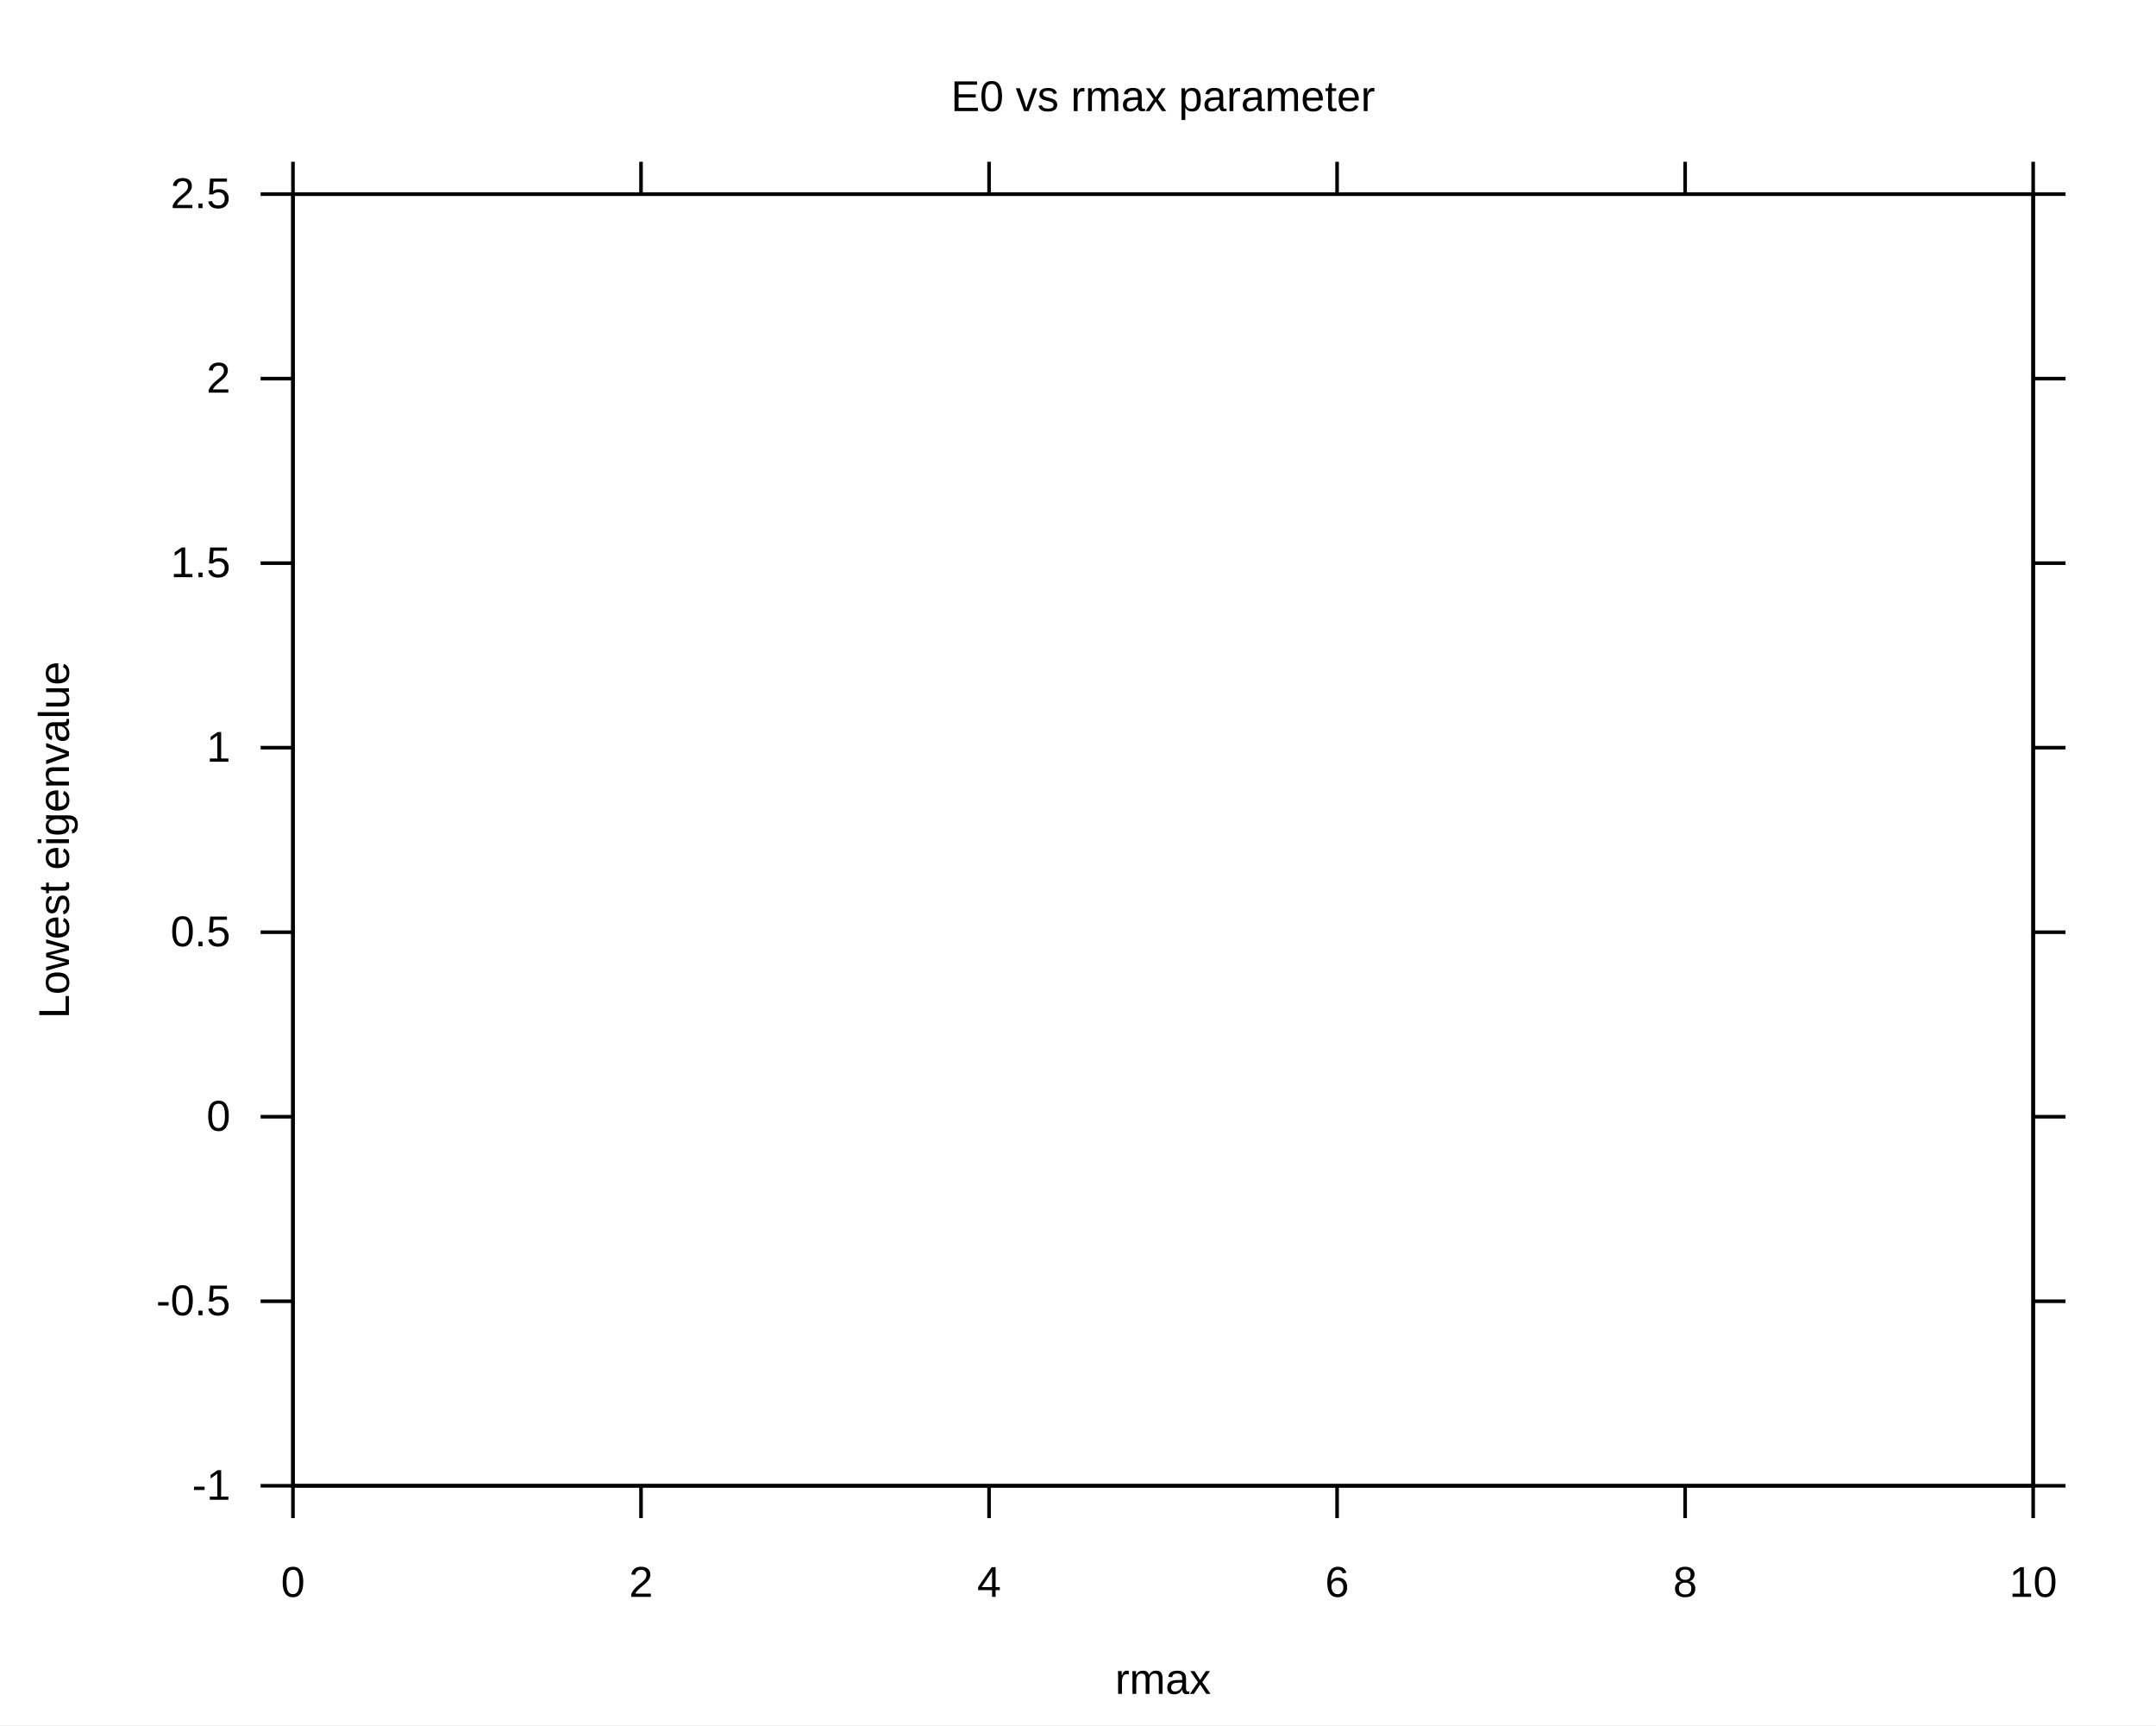
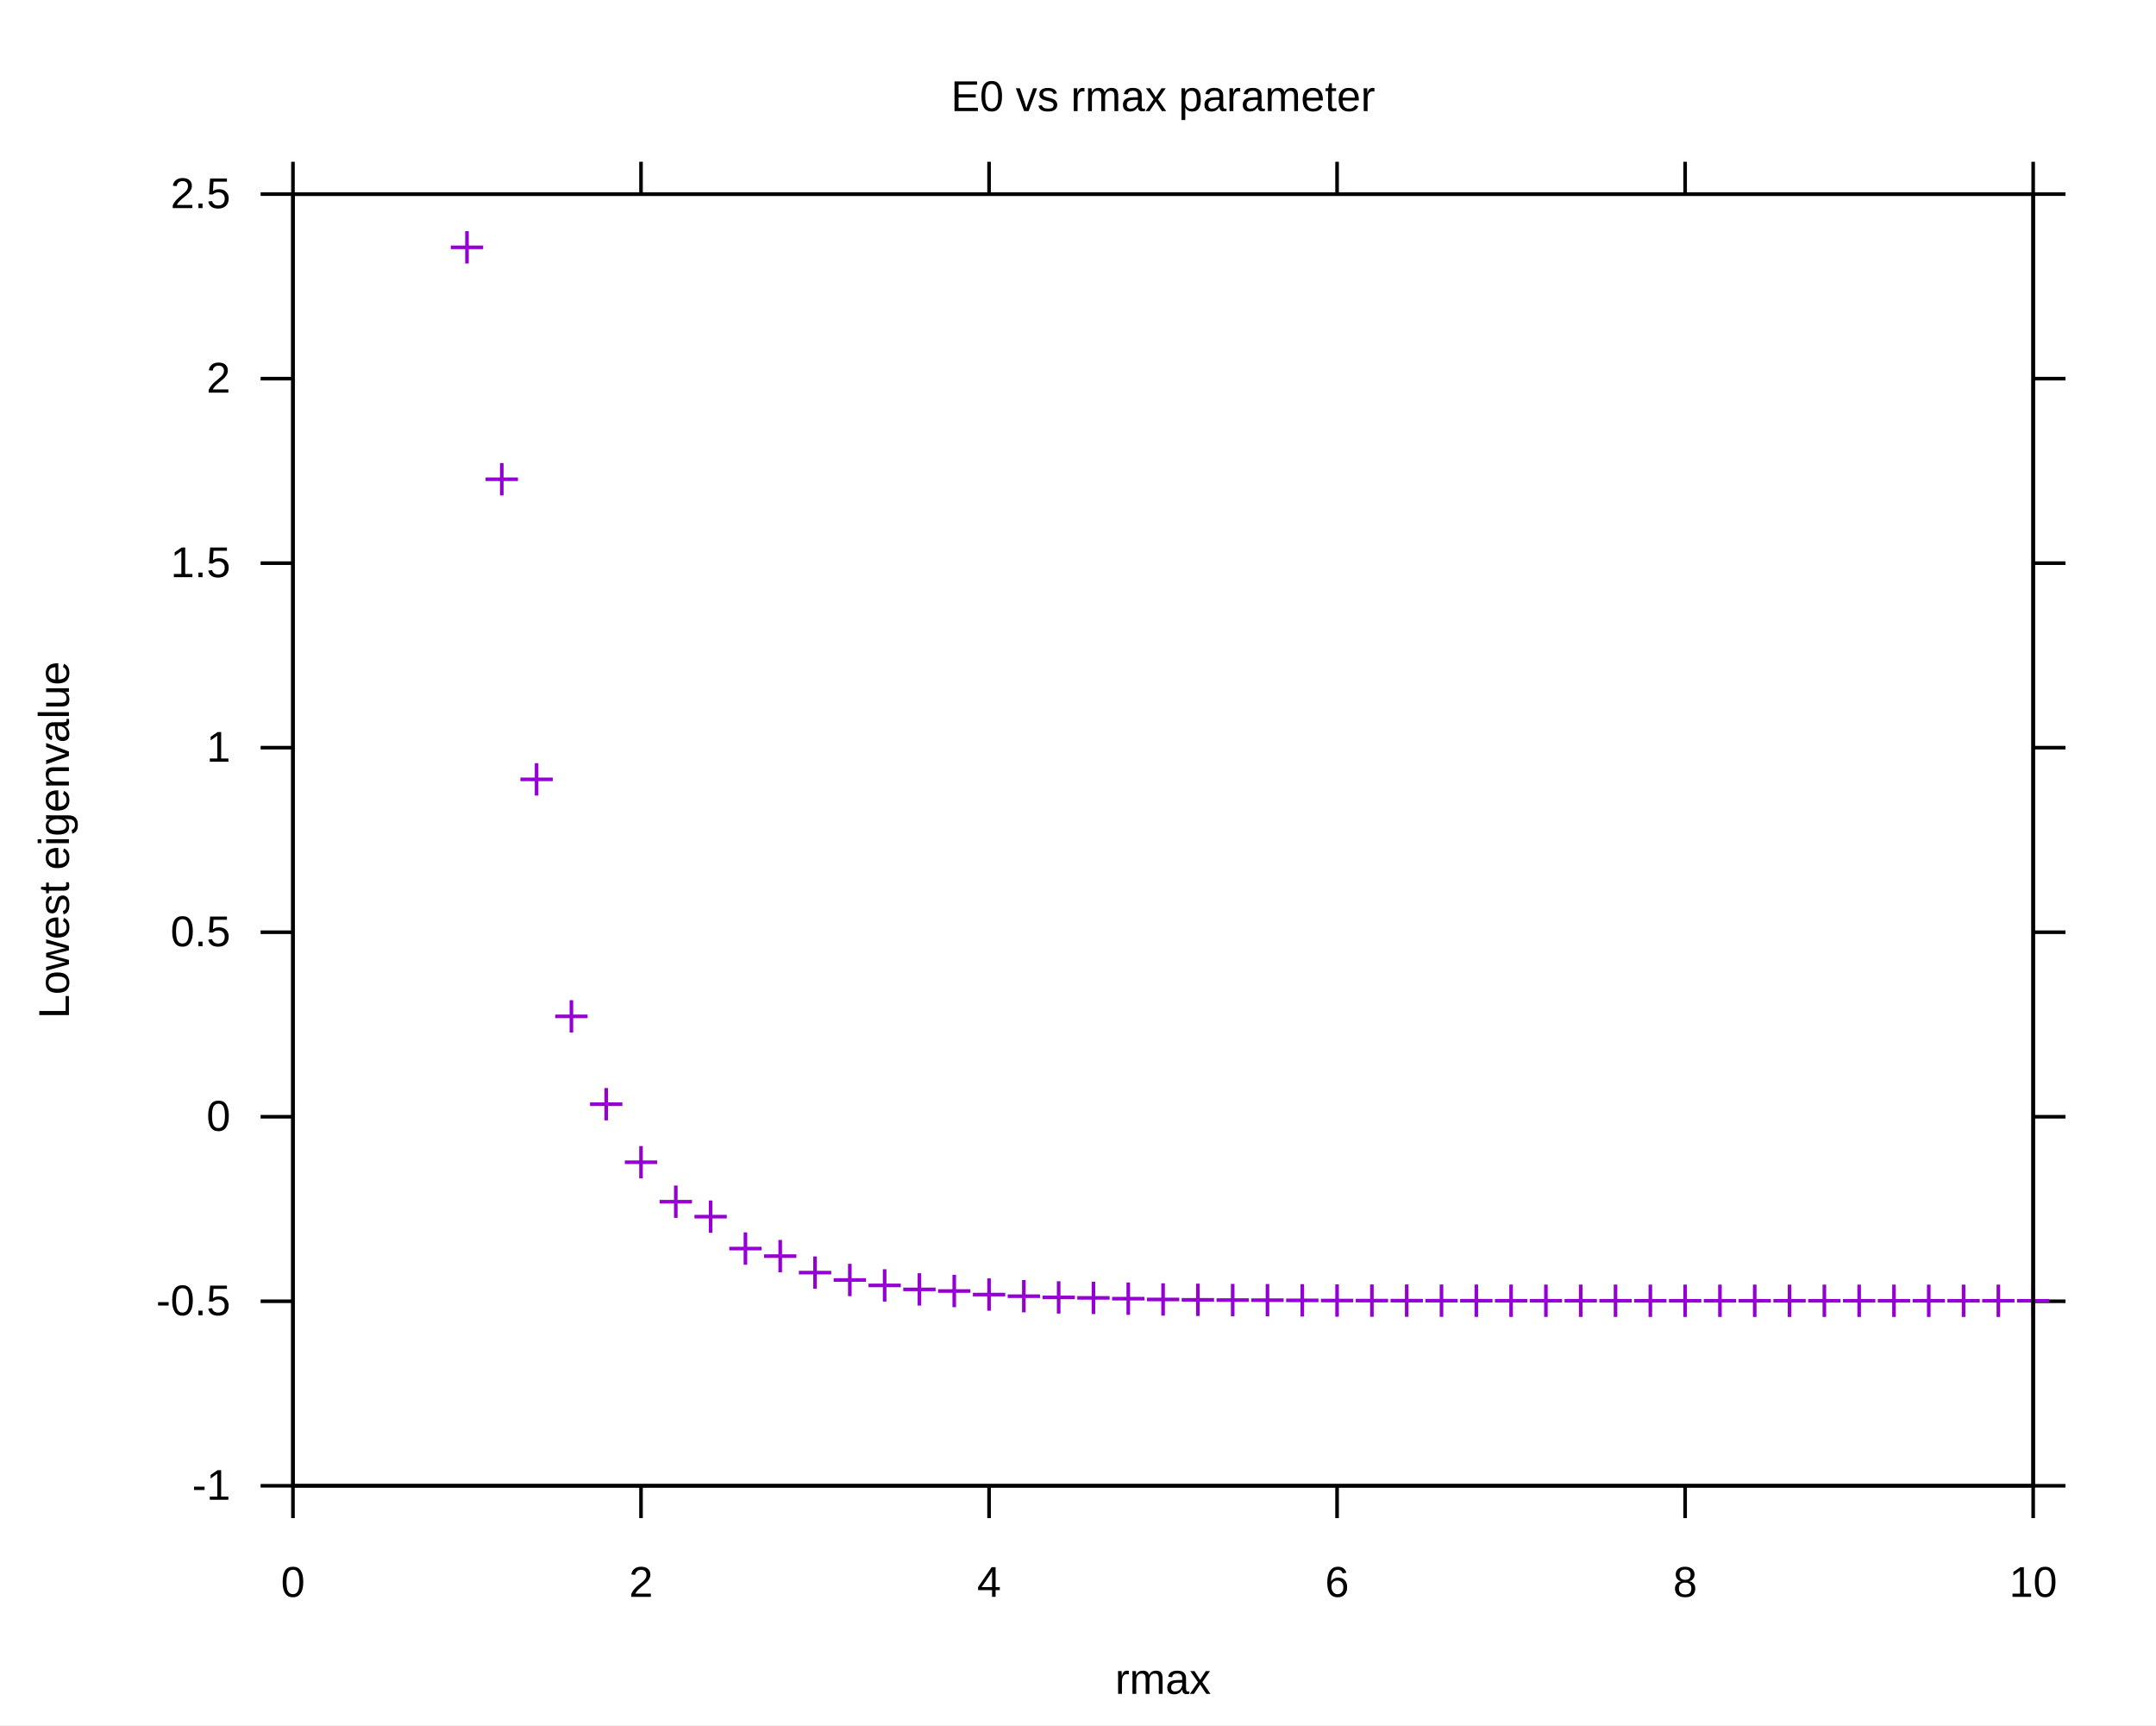
<svg xmlns="http://www.w3.org/2000/svg" xmlns:xlink="http://www.w3.org/1999/xlink" width="600" height="480" viewBox="0 0 600 480">
  <g id="gnuplot_canvas">
    <rect x="0" y="0" width="600" height="480" fill="#ffffff" />
    <defs>
      <circle id="gpDot" r="0.5" stroke-width="0.5" stroke="currentColor" />
      <path id="gpPt0" stroke-width="0.222" stroke="currentColor" d="M-1,0 h2 M0,-1 v2" />
      <path id="gpPt1" stroke-width="0.222" stroke="currentColor" d="M-1,-1 L1,1 M1,-1 L-1,1" />
      <path id="gpPt2" stroke-width="0.222" stroke="currentColor" d="M-1,0 L1,0 M0,-1 L0,1 M-1,-1 L1,1 M-1,1 L1,-1" />
      <rect id="gpPt3" stroke-width="0.222" stroke="currentColor" x="-1" y="-1" width="2" height="2" />
      <rect id="gpPt4" stroke-width="0.222" stroke="currentColor" fill="currentColor" x="-1" y="-1" width="2" height="2" />
      <circle id="gpPt5" stroke-width="0.222" stroke="currentColor" cx="0" cy="0" r="1" />
      <use xlink:href="#gpPt5" id="gpPt6" fill="currentColor" stroke="none" />
      <path id="gpPt7" stroke-width="0.222" stroke="currentColor" d="M0,-1.33 L-1.33,0.67 L1.33,0.67 z" />
      <use xlink:href="#gpPt7" id="gpPt8" fill="currentColor" stroke="none" />
      <use xlink:href="#gpPt7" id="gpPt9" stroke="currentColor" transform="rotate(180)" />
      <use xlink:href="#gpPt9" id="gpPt10" fill="currentColor" stroke="none" />
      <use xlink:href="#gpPt3" id="gpPt11" stroke="currentColor" transform="rotate(45)" />
      <use xlink:href="#gpPt11" id="gpPt12" fill="currentColor" stroke="none" />
      <path id="gpPt13" stroke-width="0.222" stroke="currentColor" d="M0,1.330 L1.265,0.411 L0.782,-1.067 L-0.782,-1.076 L-1.265,0.411 z" />
      <use xlink:href="#gpPt13" id="gpPt14" fill="currentColor" stroke="none" />
      <filter id="textbox" filterUnits="objectBoundingBox" x="0" y="0" height="1" width="1">
        <feFlood flood-color="#FFFFFF" flood-opacity="1" result="bgnd" />
        <feComposite in="SourceGraphic" in2="bgnd" operator="atop" />
      </filter>
      <filter id="greybox" filterUnits="objectBoundingBox" x="0" y="0" height="1" width="1">
        <feFlood flood-color="lightgrey" flood-opacity="1" result="grey" />
        <feComposite in="SourceGraphic" in2="grey" operator="atop" />
      </filter>
    </defs>
    <g fill="none" color="#FFFFFF" stroke="currentColor" stroke-width="1.00" stroke-linecap="butt" stroke-linejoin="miter">
</g>
    <g fill="none" color="black" stroke="currentColor" stroke-width="1.00" stroke-linecap="butt" stroke-linejoin="miter">
      <path stroke="black" d="M81.53,413.40 L72.53,413.40 M565.82,413.40 L574.82,413.40  " />
      <g transform="translate(64.14,417.30)" stroke="none" fill="black" font-family="Arial" font-size="12.00" text-anchor="end">
        <text>
          <tspan font-family="Arial">-1</tspan>
        </text>
      </g>
    </g>
    <g fill="none" color="black" stroke="currentColor" stroke-width="1.00" stroke-linecap="butt" stroke-linejoin="miter">
      <path stroke="black" d="M81.53,362.06 L72.53,362.06 M565.82,362.06 L574.82,362.06  " />
      <g transform="translate(64.14,365.96)" stroke="none" fill="black" font-family="Arial" font-size="12.00" text-anchor="end">
        <text>
          <tspan font-family="Arial">-0.5</tspan>
        </text>
      </g>
    </g>
    <g fill="none" color="black" stroke="currentColor" stroke-width="1.00" stroke-linecap="butt" stroke-linejoin="miter">
      <path stroke="black" d="M81.53,310.72 L72.53,310.72 M565.82,310.72 L574.82,310.72  " />
      <g transform="translate(64.14,314.62)" stroke="none" fill="black" font-family="Arial" font-size="12.00" text-anchor="end">
        <text>
          <tspan font-family="Arial"> 0</tspan>
        </text>
      </g>
    </g>
    <g fill="none" color="black" stroke="currentColor" stroke-width="1.00" stroke-linecap="butt" stroke-linejoin="miter">
      <path stroke="black" d="M81.53,259.38 L72.53,259.38 M565.82,259.38 L574.82,259.38  " />
      <g transform="translate(64.14,263.28)" stroke="none" fill="black" font-family="Arial" font-size="12.00" text-anchor="end">
        <text>
          <tspan font-family="Arial"> 0.5</tspan>
        </text>
      </g>
    </g>
    <g fill="none" color="black" stroke="currentColor" stroke-width="1.00" stroke-linecap="butt" stroke-linejoin="miter">
      <path stroke="black" d="M81.53,208.03 L72.53,208.03 M565.82,208.03 L574.82,208.03  " />
      <g transform="translate(64.14,211.93)" stroke="none" fill="black" font-family="Arial" font-size="12.00" text-anchor="end">
        <text>
          <tspan font-family="Arial"> 1</tspan>
        </text>
      </g>
    </g>
    <g fill="none" color="black" stroke="currentColor" stroke-width="1.00" stroke-linecap="butt" stroke-linejoin="miter">
      <path stroke="black" d="M81.53,156.69 L72.53,156.69 M565.82,156.69 L574.82,156.69  " />
      <g transform="translate(64.14,160.59)" stroke="none" fill="black" font-family="Arial" font-size="12.00" text-anchor="end">
        <text>
          <tspan font-family="Arial"> 1.5</tspan>
        </text>
      </g>
    </g>
    <g fill="none" color="black" stroke="currentColor" stroke-width="1.00" stroke-linecap="butt" stroke-linejoin="miter">
      <path stroke="black" d="M81.53,105.35 L72.53,105.35 M565.82,105.35 L574.82,105.35  " />
      <g transform="translate(64.14,109.25)" stroke="none" fill="black" font-family="Arial" font-size="12.00" text-anchor="end">
        <text>
          <tspan font-family="Arial"> 2</tspan>
        </text>
      </g>
    </g>
    <g fill="none" color="black" stroke="currentColor" stroke-width="1.00" stroke-linecap="butt" stroke-linejoin="miter">
      <path stroke="black" d="M81.53,54.01 L72.53,54.01 M565.82,54.01 L574.82,54.01  " />
      <g transform="translate(64.14,57.91)" stroke="none" fill="black" font-family="Arial" font-size="12.00" text-anchor="end">
        <text>
          <tspan font-family="Arial"> 2.5</tspan>
        </text>
      </g>
    </g>
    <g fill="none" color="black" stroke="currentColor" stroke-width="1.00" stroke-linecap="butt" stroke-linejoin="miter">
      <path stroke="black" d="M81.53,413.40 L81.53,422.40 M81.53,54.01 L81.53,45.01  " />
      <g transform="translate(81.53,444.30)" stroke="none" fill="black" font-family="Arial" font-size="12.00" text-anchor="middle">
        <text>
          <tspan font-family="Arial"> 0</tspan>
        </text>
      </g>
    </g>
    <g fill="none" color="black" stroke="currentColor" stroke-width="1.00" stroke-linecap="butt" stroke-linejoin="miter">
      <path stroke="black" d="M178.39,413.40 L178.39,422.40 M178.39,54.01 L178.39,45.01  " />
      <g transform="translate(178.39,444.30)" stroke="none" fill="black" font-family="Arial" font-size="12.00" text-anchor="middle">
        <text>
          <tspan font-family="Arial"> 2</tspan>
        </text>
      </g>
    </g>
    <g fill="none" color="black" stroke="currentColor" stroke-width="1.00" stroke-linecap="butt" stroke-linejoin="miter">
      <path stroke="black" d="M275.25,413.40 L275.25,422.40 M275.25,54.01 L275.25,45.01  " />
      <g transform="translate(275.25,444.30)" stroke="none" fill="black" font-family="Arial" font-size="12.00" text-anchor="middle">
        <text>
          <tspan font-family="Arial"> 4</tspan>
        </text>
      </g>
    </g>
    <g fill="none" color="black" stroke="currentColor" stroke-width="1.00" stroke-linecap="butt" stroke-linejoin="miter">
      <path stroke="black" d="M372.10,413.40 L372.10,422.40 M372.10,54.01 L372.10,45.01  " />
      <g transform="translate(372.10,444.30)" stroke="none" fill="black" font-family="Arial" font-size="12.00" text-anchor="middle">
        <text>
          <tspan font-family="Arial"> 6</tspan>
        </text>
      </g>
    </g>
    <g fill="none" color="black" stroke="currentColor" stroke-width="1.00" stroke-linecap="butt" stroke-linejoin="miter">
      <path stroke="black" d="M468.96,413.40 L468.96,422.40 M468.96,54.01 L468.96,45.01  " />
      <g transform="translate(468.96,444.30)" stroke="none" fill="black" font-family="Arial" font-size="12.00" text-anchor="middle">
        <text>
          <tspan font-family="Arial"> 8</tspan>
        </text>
      </g>
    </g>
    <g fill="none" color="black" stroke="currentColor" stroke-width="1.00" stroke-linecap="butt" stroke-linejoin="miter">
      <path stroke="black" d="M565.82,413.40 L565.82,422.40 M565.82,54.01 L565.82,45.01  " />
      <g transform="translate(565.82,444.30)" stroke="none" fill="black" font-family="Arial" font-size="12.00" text-anchor="middle">
        <text>
          <tspan font-family="Arial"> 10</tspan>
        </text>
      </g>
    </g>
    <g fill="none" color="black" stroke="currentColor" stroke-width="1.00" stroke-linecap="butt" stroke-linejoin="miter">
</g>
    <g fill="none" color="black" stroke="currentColor" stroke-width="1.00" stroke-linecap="butt" stroke-linejoin="miter">
      <path stroke="black" d="M81.53,54.01 L81.53,413.40 L565.82,413.40 L565.82,54.01 L81.53,54.01 Z  " />
    </g>
    <g fill="none" color="black" stroke="currentColor" stroke-width="1.00" stroke-linecap="butt" stroke-linejoin="miter">
      <g transform="translate(19.18,233.71) rotate(270)" stroke="none" fill="black" font-family="Arial" font-size="12.00" text-anchor="middle">
        <text>
          <tspan font-family="Arial">Lowest eigenvalue</tspan>
        </text>
      </g>
    </g>
    <g fill="none" color="black" stroke="currentColor" stroke-width="1.00" stroke-linecap="butt" stroke-linejoin="miter">
      <g transform="translate(323.67,471.30)" stroke="none" fill="black" font-family="Arial" font-size="12.00" text-anchor="middle">
        <text>
          <tspan font-family="Arial">rmax</tspan>
        </text>
      </g>
    </g>
    <g fill="none" color="black" stroke="currentColor" stroke-width="1.00" stroke-linecap="butt" stroke-linejoin="miter">
</g>
    <g id="gnuplot_plot_1">
      <g fill="none" color="black" stroke="currentColor" stroke-width="1.00" stroke-linecap="butt" stroke-linejoin="miter">
- </g>
+         <use xlink:href="#gpPt0" transform="translate(129.96,68.82) scale(4.50)" color="rgb(148,   0, 211)" />
+         <use xlink:href="#gpPt0" transform="translate(139.64,133.35) scale(4.50)" color="rgb(148,   0, 211)" />
+         <use xlink:href="#gpPt0" transform="translate(149.33,216.85) scale(4.50)" color="rgb(148,   0, 211)" />
+         <use xlink:href="#gpPt0" transform="translate(159.02,282.79) scale(4.50)" color="rgb(148,   0, 211)" />
+         <use xlink:href="#gpPt0" transform="translate(168.70,307.23) scale(4.50)" color="rgb(148,   0, 211)" />
+         <use xlink:href="#gpPt0" transform="translate(178.39,323.38) scale(4.50)" color="rgb(148,   0, 211)" />
+         <use xlink:href="#gpPt0" transform="translate(188.07,334.36) scale(4.50)" color="rgb(148,   0, 211)" />
+         <use xlink:href="#gpPt0" transform="translate(197.76,338.52) scale(4.50)" color="rgb(148,   0, 211)" />
+         <use xlink:href="#gpPt0" transform="translate(207.45,347.40) scale(4.50)" color="rgb(148,   0, 211)" />
+         <use xlink:href="#gpPt0" transform="translate(217.13,349.50) scale(4.50)" color="rgb(148,   0, 211)" />
+         <use xlink:href="#gpPt0" transform="translate(226.82,354.09) scale(4.50)" color="rgb(148,   0, 211)" />
+         <use xlink:href="#gpPt0" transform="translate(236.50,356.14) scale(4.50)" color="rgb(148,   0, 211)" />
+         <use xlink:href="#gpPt0" transform="translate(246.19,357.65) scale(4.50)" color="rgb(148,   0, 211)" />
+         <use xlink:href="#gpPt0" transform="translate(255.87,358.76) scale(4.50)" color="rgb(148,   0, 211)" />
+         <use xlink:href="#gpPt0" transform="translate(265.56,359.21) scale(4.50)" color="rgb(148,   0, 211)" />
+         <use xlink:href="#gpPt0" transform="translate(275.25,360.20) scale(4.50)" color="rgb(148,   0, 211)" />
+         <use xlink:href="#gpPt0" transform="translate(284.93,360.65) scale(4.50)" color="rgb(148,   0, 211)" />
+         <use xlink:href="#gpPt0" transform="translate(294.62,360.99) scale(4.50)" color="rgb(148,   0, 211)" />
+         <use xlink:href="#gpPt0" transform="translate(304.30,361.12) scale(4.50)" color="rgb(148,   0, 211)" />
+         <use xlink:href="#gpPt0" transform="translate(313.99,361.34) scale(4.50)" color="rgb(148,   0, 211)" />
+         <use xlink:href="#gpPt0" transform="translate(323.68,361.56) scale(4.50)" color="rgb(148,   0, 211)" />
+         <use xlink:href="#gpPt0" transform="translate(333.36,361.66) scale(4.50)" color="rgb(148,   0, 211)" />
+         <use xlink:href="#gpPt0" transform="translate(343.05,361.73) scale(4.50)" color="rgb(148,   0, 211)" />
+         <use xlink:href="#gpPt0" transform="translate(352.73,361.76) scale(4.50)" color="rgb(148,   0, 211)" />
+         <use xlink:href="#gpPt0" transform="translate(362.42,361.81) scale(4.50)" color="rgb(148,   0, 211)" />
+         <use xlink:href="#gpPt0" transform="translate(372.10,361.86) scale(4.50)" color="rgb(148,   0, 211)" />
+         <use xlink:href="#gpPt0" transform="translate(381.79,361.88) scale(4.50)" color="rgb(148,   0, 211)" />
+         <use xlink:href="#gpPt0" transform="translate(391.48,361.89) scale(4.50)" color="rgb(148,   0, 211)" />
+         <use xlink:href="#gpPt0" transform="translate(401.16,361.90) scale(4.50)" color="rgb(148,   0, 211)" />
+         <use xlink:href="#gpPt0" transform="translate(410.85,361.91) scale(4.50)" color="rgb(148,   0, 211)" />
+         <use xlink:href="#gpPt0" transform="translate(420.53,361.92) scale(4.50)" color="rgb(148,   0, 211)" />
+         <use xlink:href="#gpPt0" transform="translate(430.22,361.92) scale(4.50)" color="rgb(148,   0, 211)" />
+         <use xlink:href="#gpPt0" transform="translate(439.90,361.92) scale(4.50)" color="rgb(148,   0, 211)" />
+         <use xlink:href="#gpPt0" transform="translate(449.59,361.92) scale(4.50)" color="rgb(148,   0, 211)" />
+         <use xlink:href="#gpPt0" transform="translate(459.28,361.93) scale(4.50)" color="rgb(148,   0, 211)" />
+         <use xlink:href="#gpPt0" transform="translate(468.96,361.93) scale(4.50)" color="rgb(148,   0, 211)" />
+         <use xlink:href="#gpPt0" transform="translate(478.65,361.93) scale(4.50)" color="rgb(148,   0, 211)" />
+         <use xlink:href="#gpPt0" transform="translate(488.33,361.93) scale(4.50)" color="rgb(148,   0, 211)" />
+         <use xlink:href="#gpPt0" transform="translate(498.02,361.93) scale(4.50)" color="rgb(148,   0, 211)" />
+         <use xlink:href="#gpPt0" transform="translate(507.71,361.93) scale(4.50)" color="rgb(148,   0, 211)" />
+         <use xlink:href="#gpPt0" transform="translate(517.39,361.93) scale(4.50)" color="rgb(148,   0, 211)" />
+         <use xlink:href="#gpPt0" transform="translate(527.08,361.93) scale(4.50)" color="rgb(148,   0, 211)" />
+         <use xlink:href="#gpPt0" transform="translate(536.76,361.93) scale(4.50)" color="rgb(148,   0, 211)" />
+         <use xlink:href="#gpPt0" transform="translate(546.45,361.93) scale(4.50)" color="rgb(148,   0, 211)" />
+         <use xlink:href="#gpPt0" transform="translate(556.13,361.93) scale(4.50)" color="rgb(148,   0, 211)" />
+         <use xlink:href="#gpPt0" transform="translate(565.82,361.93) scale(4.50)" color="rgb(148,   0, 211)" />
+       </g>
    </g>
    <g fill="none" color="#FFFFFF" stroke="rgb(148,   0, 211)" stroke-width="2.00" stroke-linecap="butt" stroke-linejoin="miter">
</g>
    <g fill="none" color="black" stroke="currentColor" stroke-width="2.00" stroke-linecap="butt" stroke-linejoin="miter">
</g>
    <g fill="none" color="black" stroke="black" stroke-width="1.00" stroke-linecap="butt" stroke-linejoin="miter">
</g>
    <g fill="none" color="black" stroke="currentColor" stroke-width="1.00" stroke-linecap="butt" stroke-linejoin="miter">
      <path stroke="black" d="M81.53,54.01 L81.53,413.40 L565.82,413.40 L565.82,54.01 L81.53,54.01 Z  " />
    </g>
    <g fill="none" color="black" stroke="currentColor" stroke-width="1.00" stroke-linecap="butt" stroke-linejoin="miter">
      <g transform="translate(323.67,30.91)" stroke="none" fill="black" font-family="Arial" font-size="12.00" text-anchor="middle">
        <text>
          <tspan font-family="Arial">E0 vs rmax parameter</tspan>
        </text>
      </g>
    </g>
    <g fill="none" color="black" stroke="currentColor" stroke-width="1.00" stroke-linecap="butt" stroke-linejoin="miter">
</g>
  </g>
</svg>
